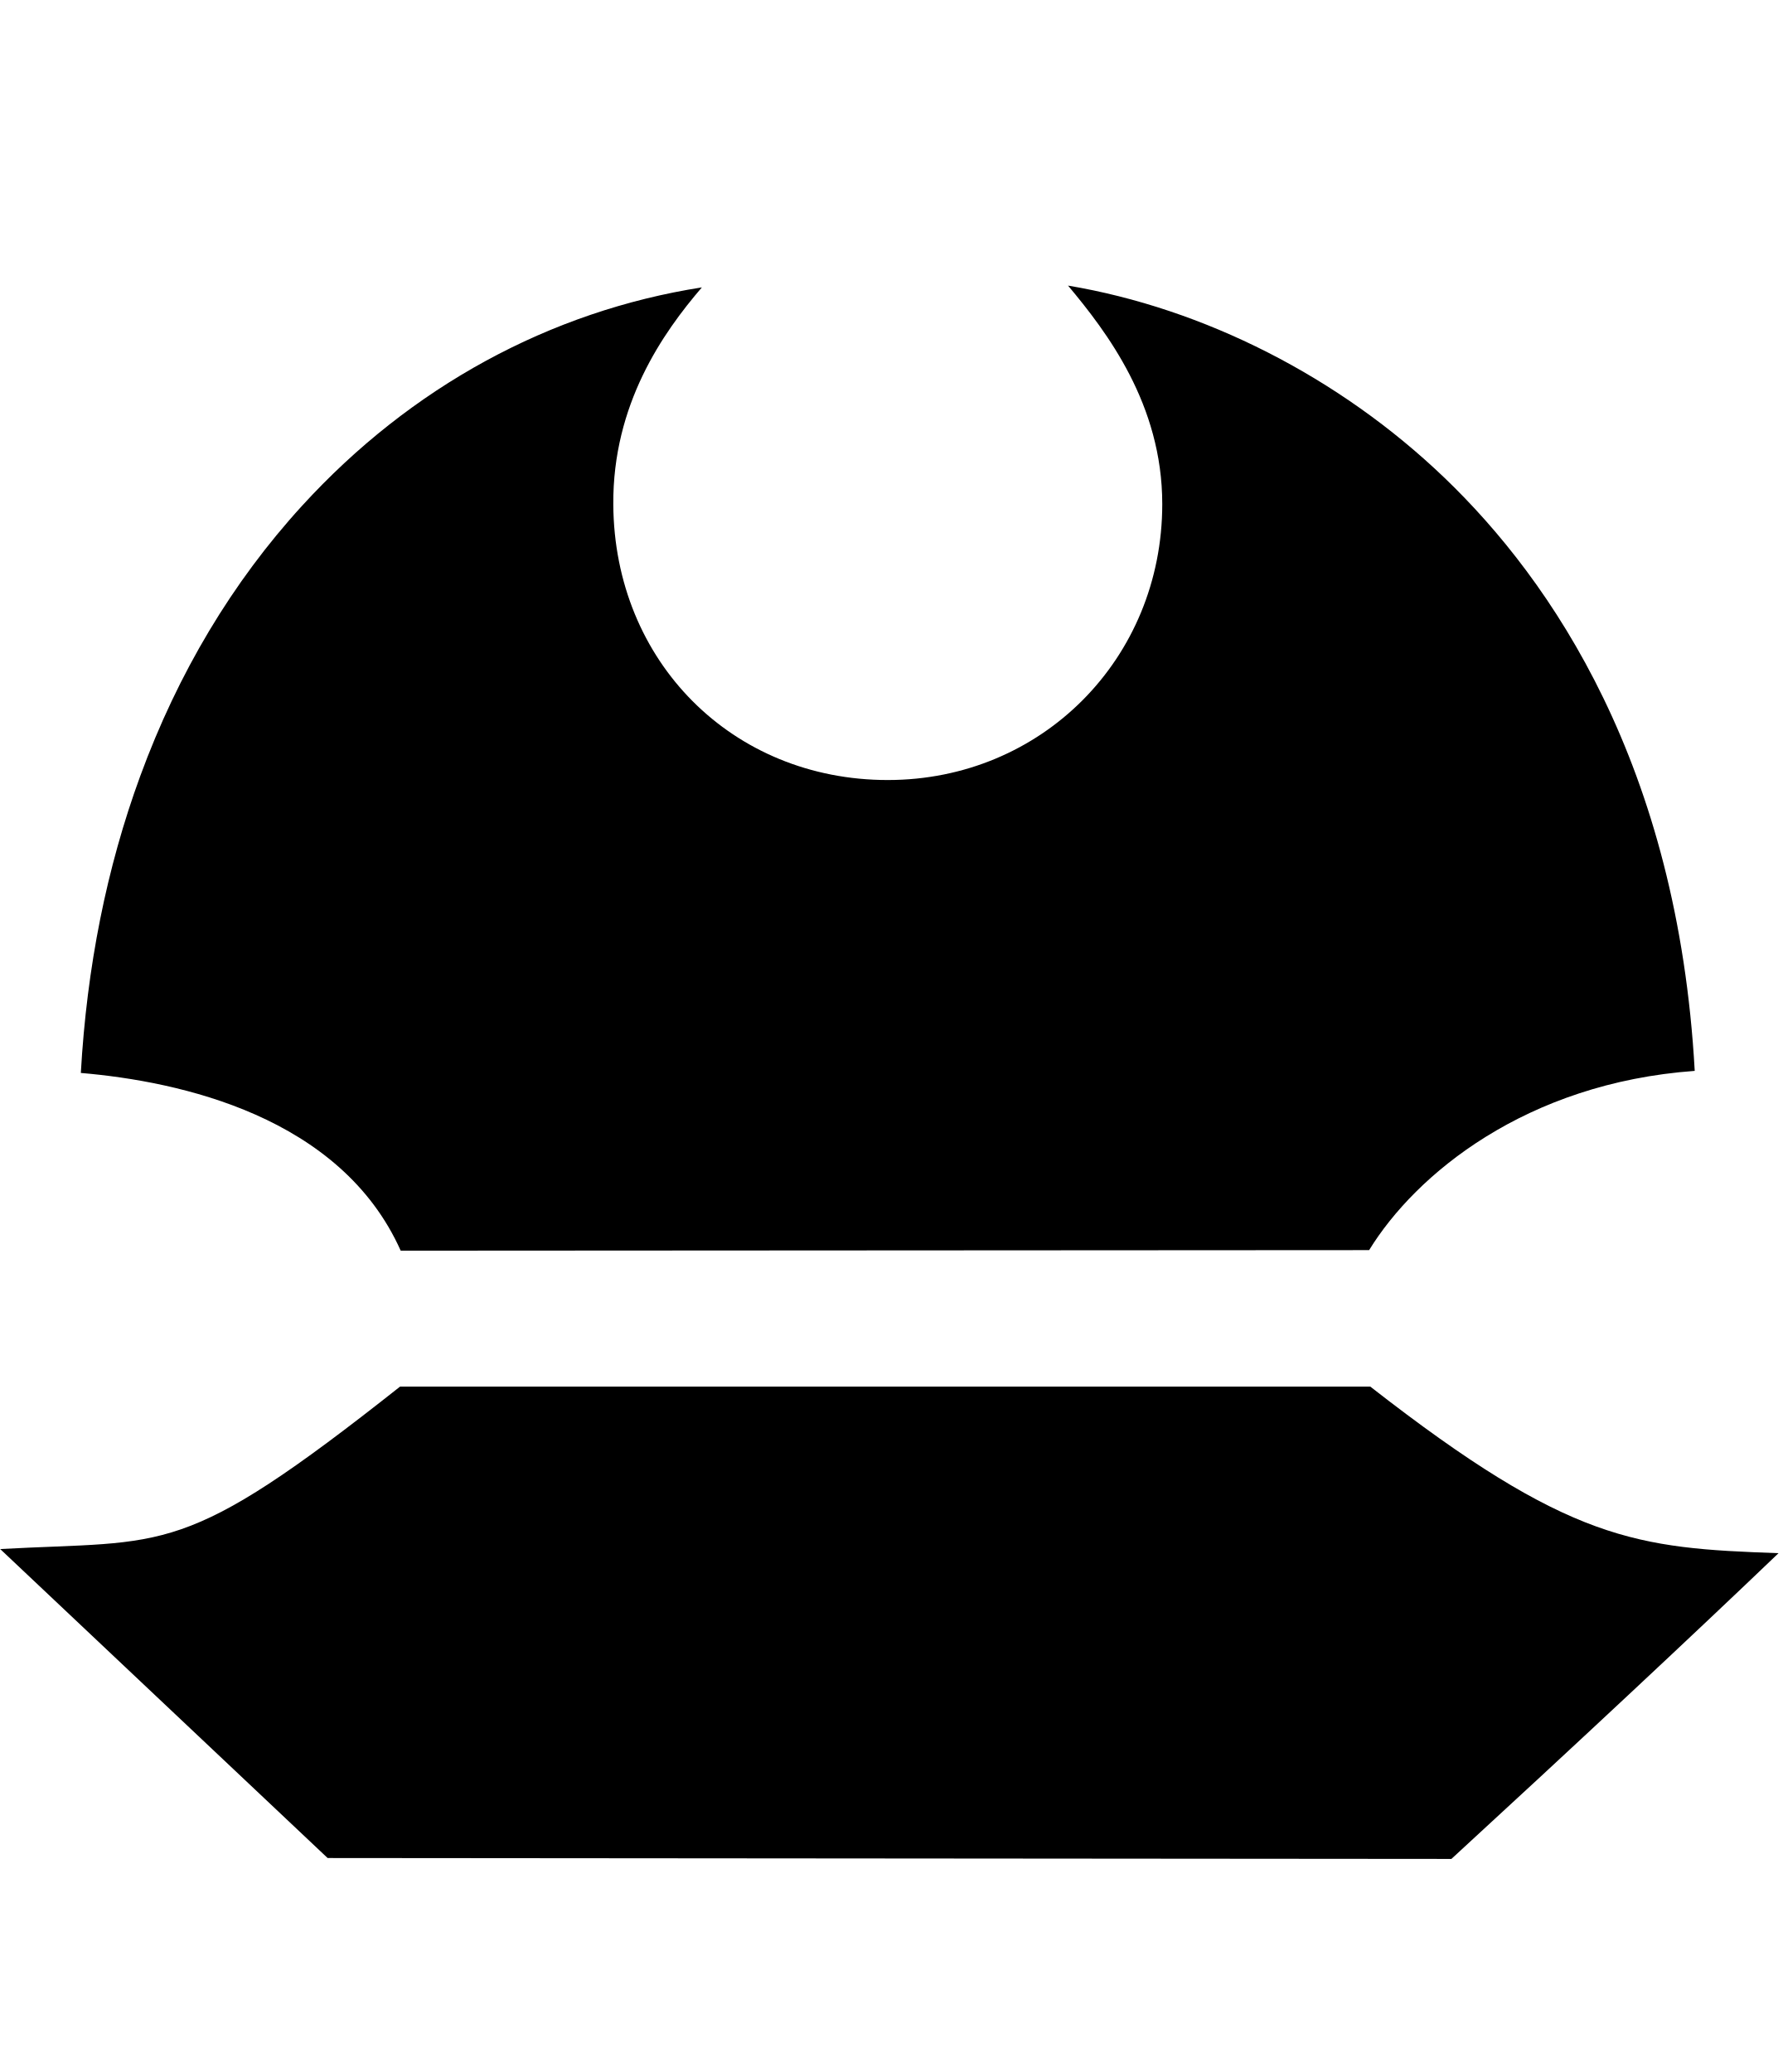
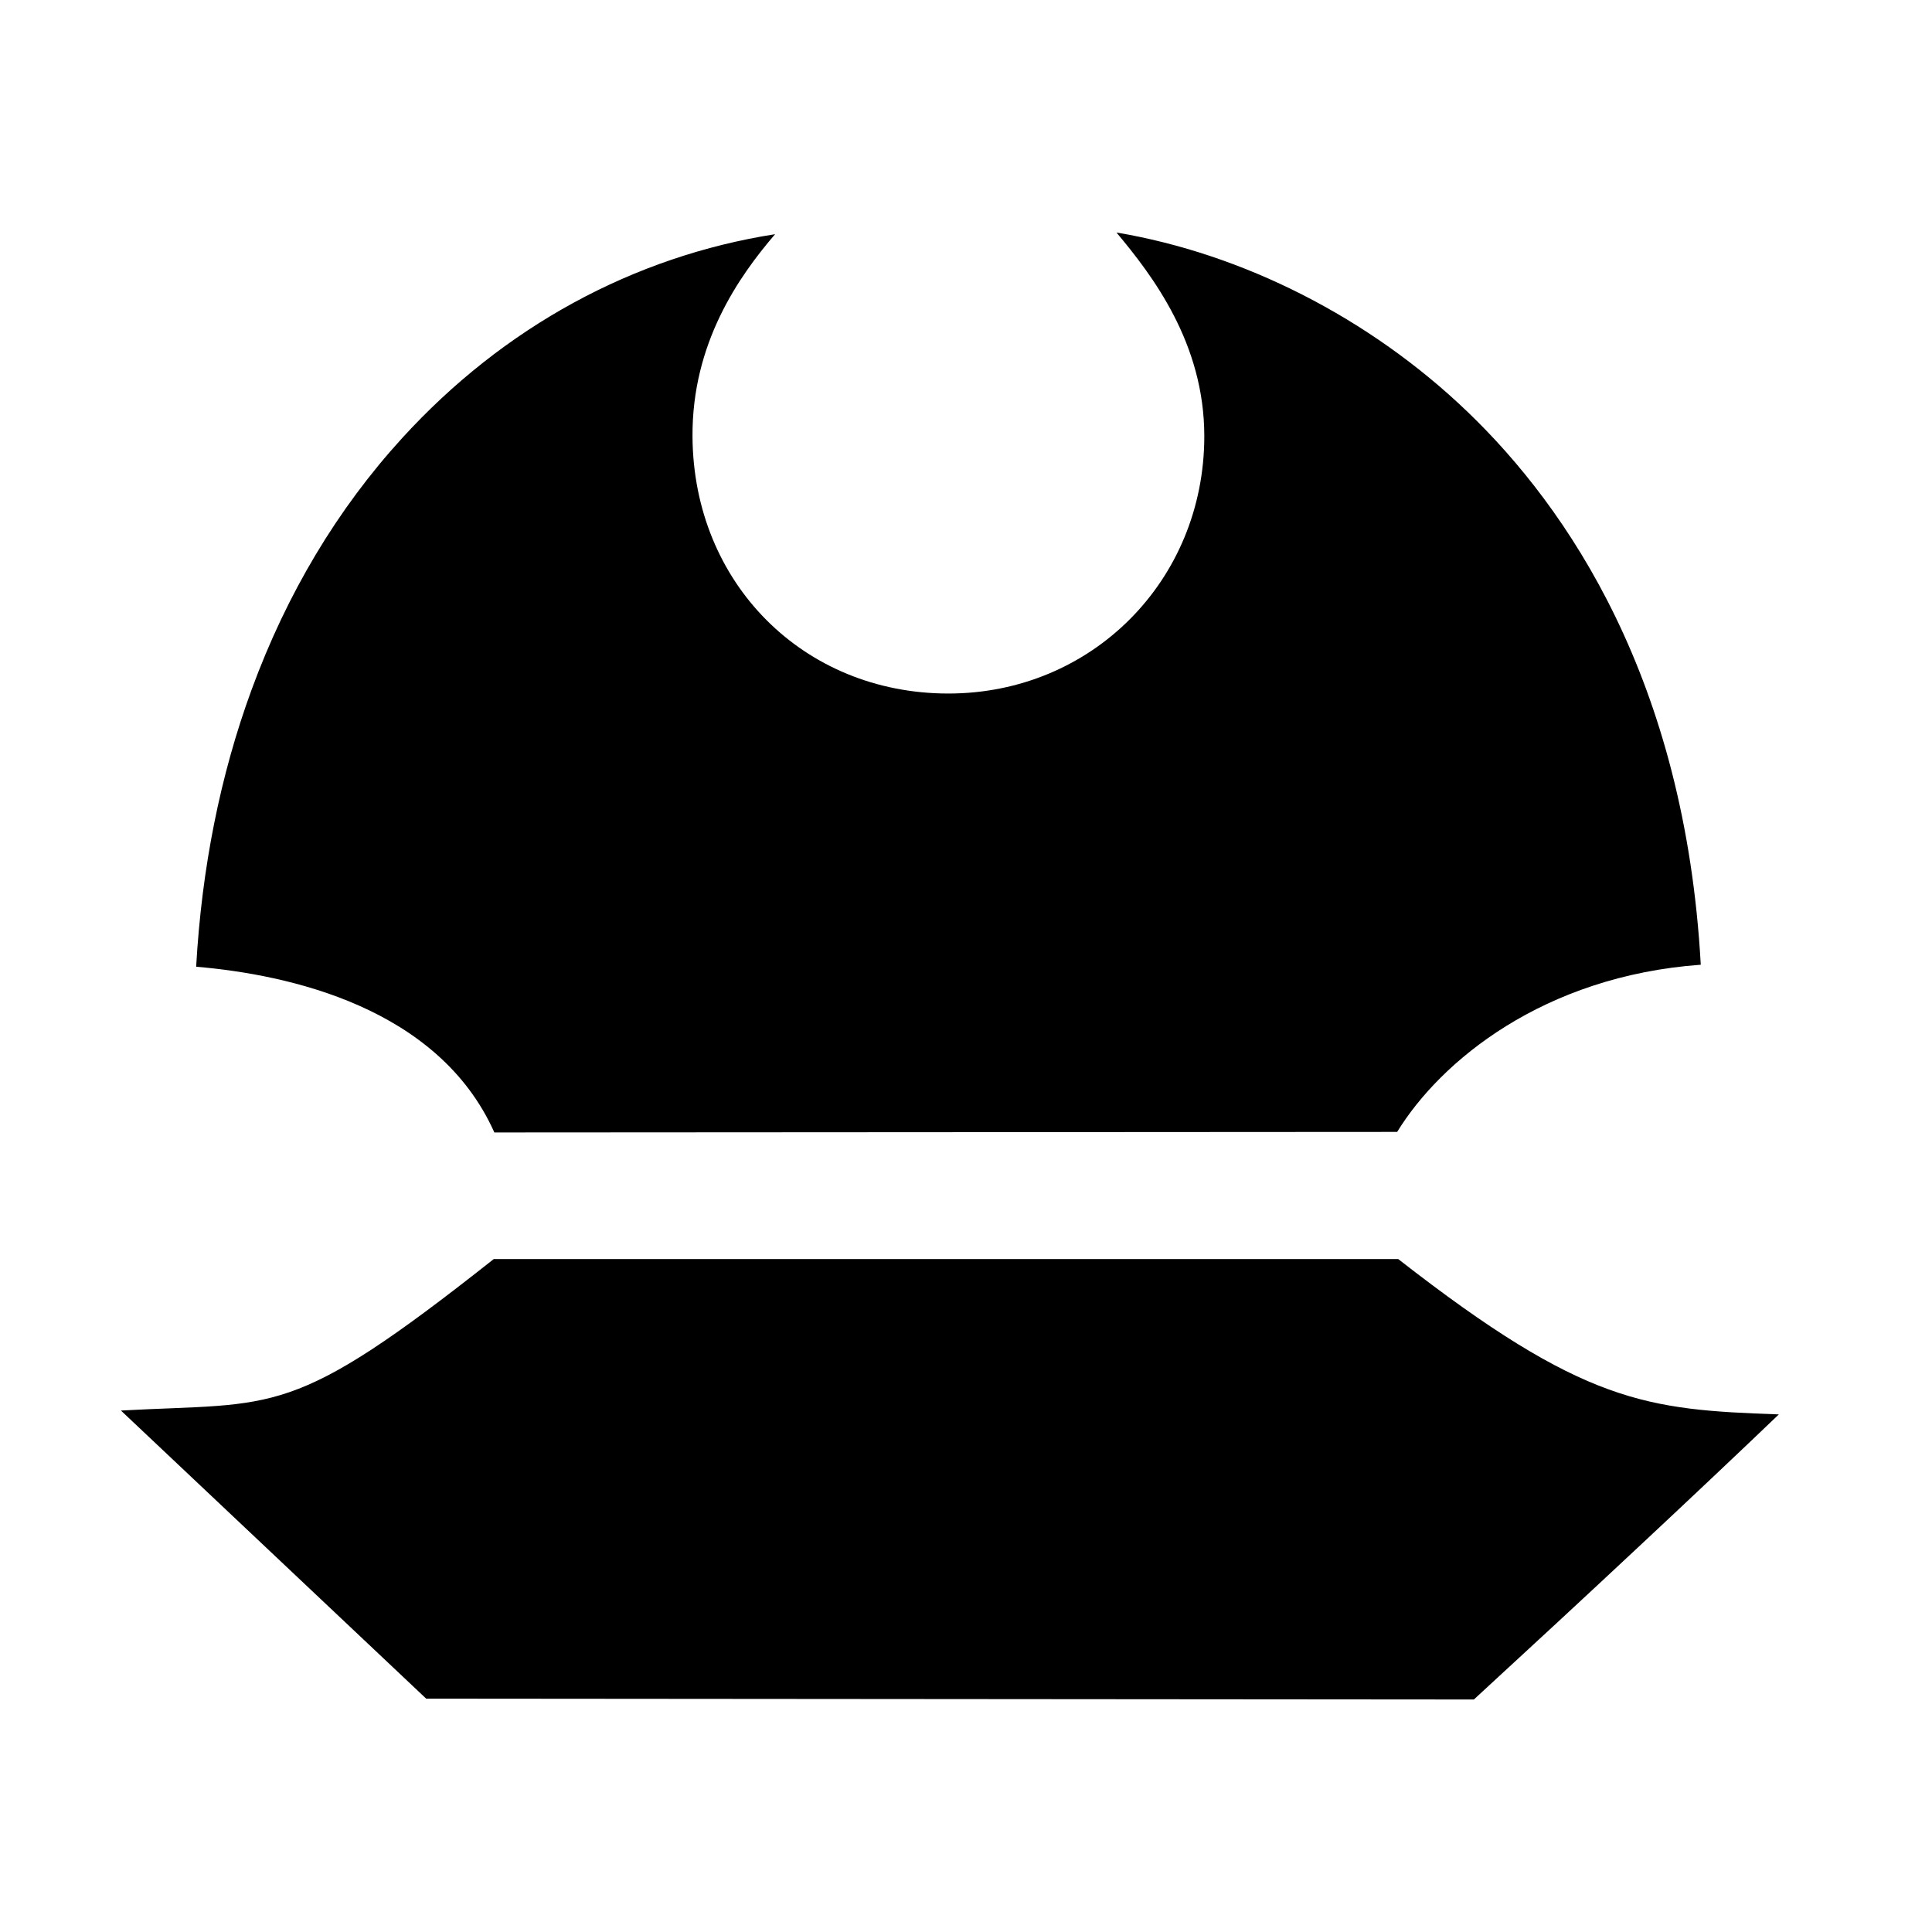
- <svg xmlns="http://www.w3.org/2000/svg" viewBox="0 0 881 1024">
-   <path d="M677.1 685.261c98.679 77.005 131.623 79.848 201.735 82.335-42.103 40.351-103.004 97.215-161.64 151.101l-555.302-.444L.099 765.552c83.101-4.547 89.486 5.226 197.598-80.292H677.1zm-.562-67.439c23.018-37.49 77.431-82.54 160.891-88.583-8.361-151.119-70.69-242.255-123.571-293.024-52.115-50.021-119.093-83.818-186.105-95.072 19.086 22.798 46.565 58.687 46.565 107.942 0 76.479-59.573 136.409-135.642 136.409-76.819 0-135.13-58.534-135.625-136.17-.323-49.442 24.433-84.77 43.773-107.295-74.996 11.747-143.831 49.085-197.647 108.027-34.307 37.559-61.191 82.471-79.884 133.497-16.582 45.201-26.407 94.423-29.351 146.708 49.067 4.171 128.389 21.502 158.063 87.834l478.536-.273z" />
+ <svg xmlns="http://www.w3.org/2000/svg" version="1.1" width="32" height="32" viewBox="0 0 28 32">
+   <path d="M21.159 20.854c3.084 2.406 4.113 2.495 6.304 2.573-1.316 1.261-3.219 3.038-5.051 4.722l-17.353-0.014-5.056-4.772c2.597-0.142 2.796 0.163 6.175-2.509h14.981zM21.142 18.747c0.719-1.172 2.42-2.579 5.028-2.768-0.261-4.722-2.209-7.57-3.862-9.157-1.629-1.563-3.722-2.619-5.816-2.971 0.596 0.712 1.455 1.834 1.455 3.373 0 2.39-1.862 4.263-4.239 4.263-2.401 0-4.223-1.829-4.238-4.255-0.010-1.545 0.764-2.649 1.368-3.353-2.344 0.367-4.495 1.534-6.176 3.376-1.072 1.174-1.912 2.577-2.496 4.172-0.518 1.413-0.825 2.951-0.917 4.585 1.533 0.13 4.012 0.672 4.939 2.745l14.954-0.009z" />
</svg>
